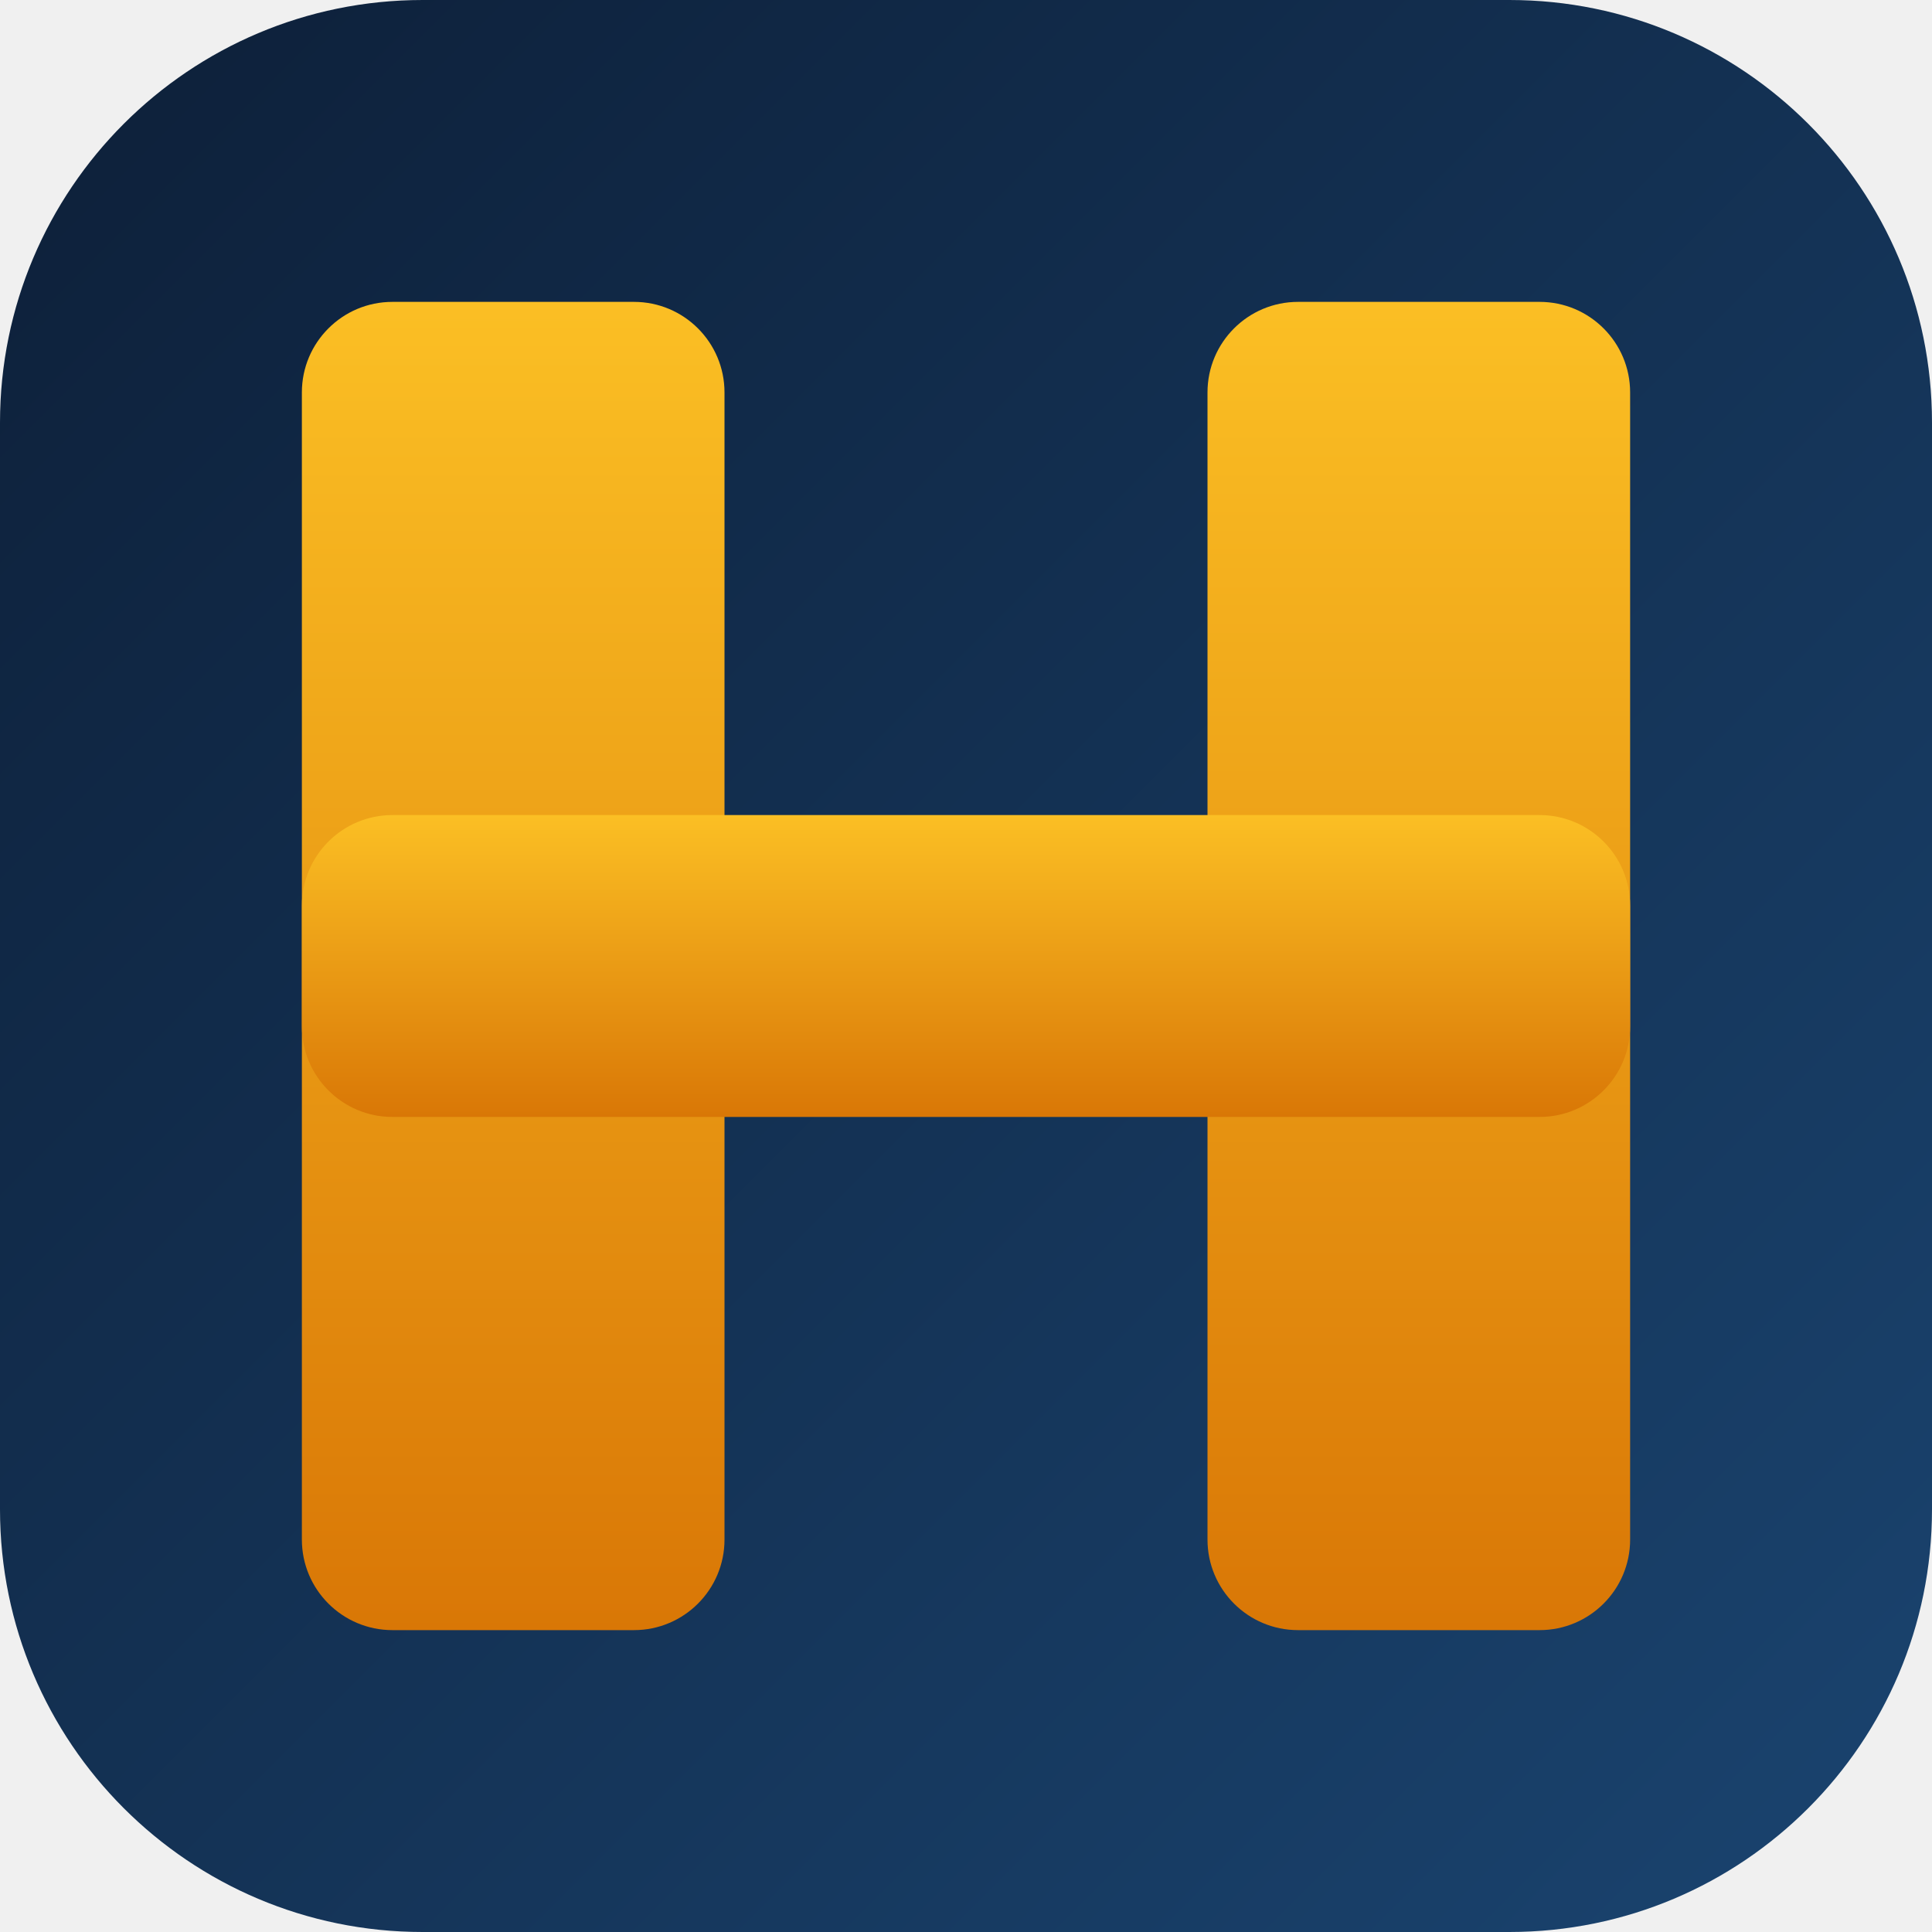
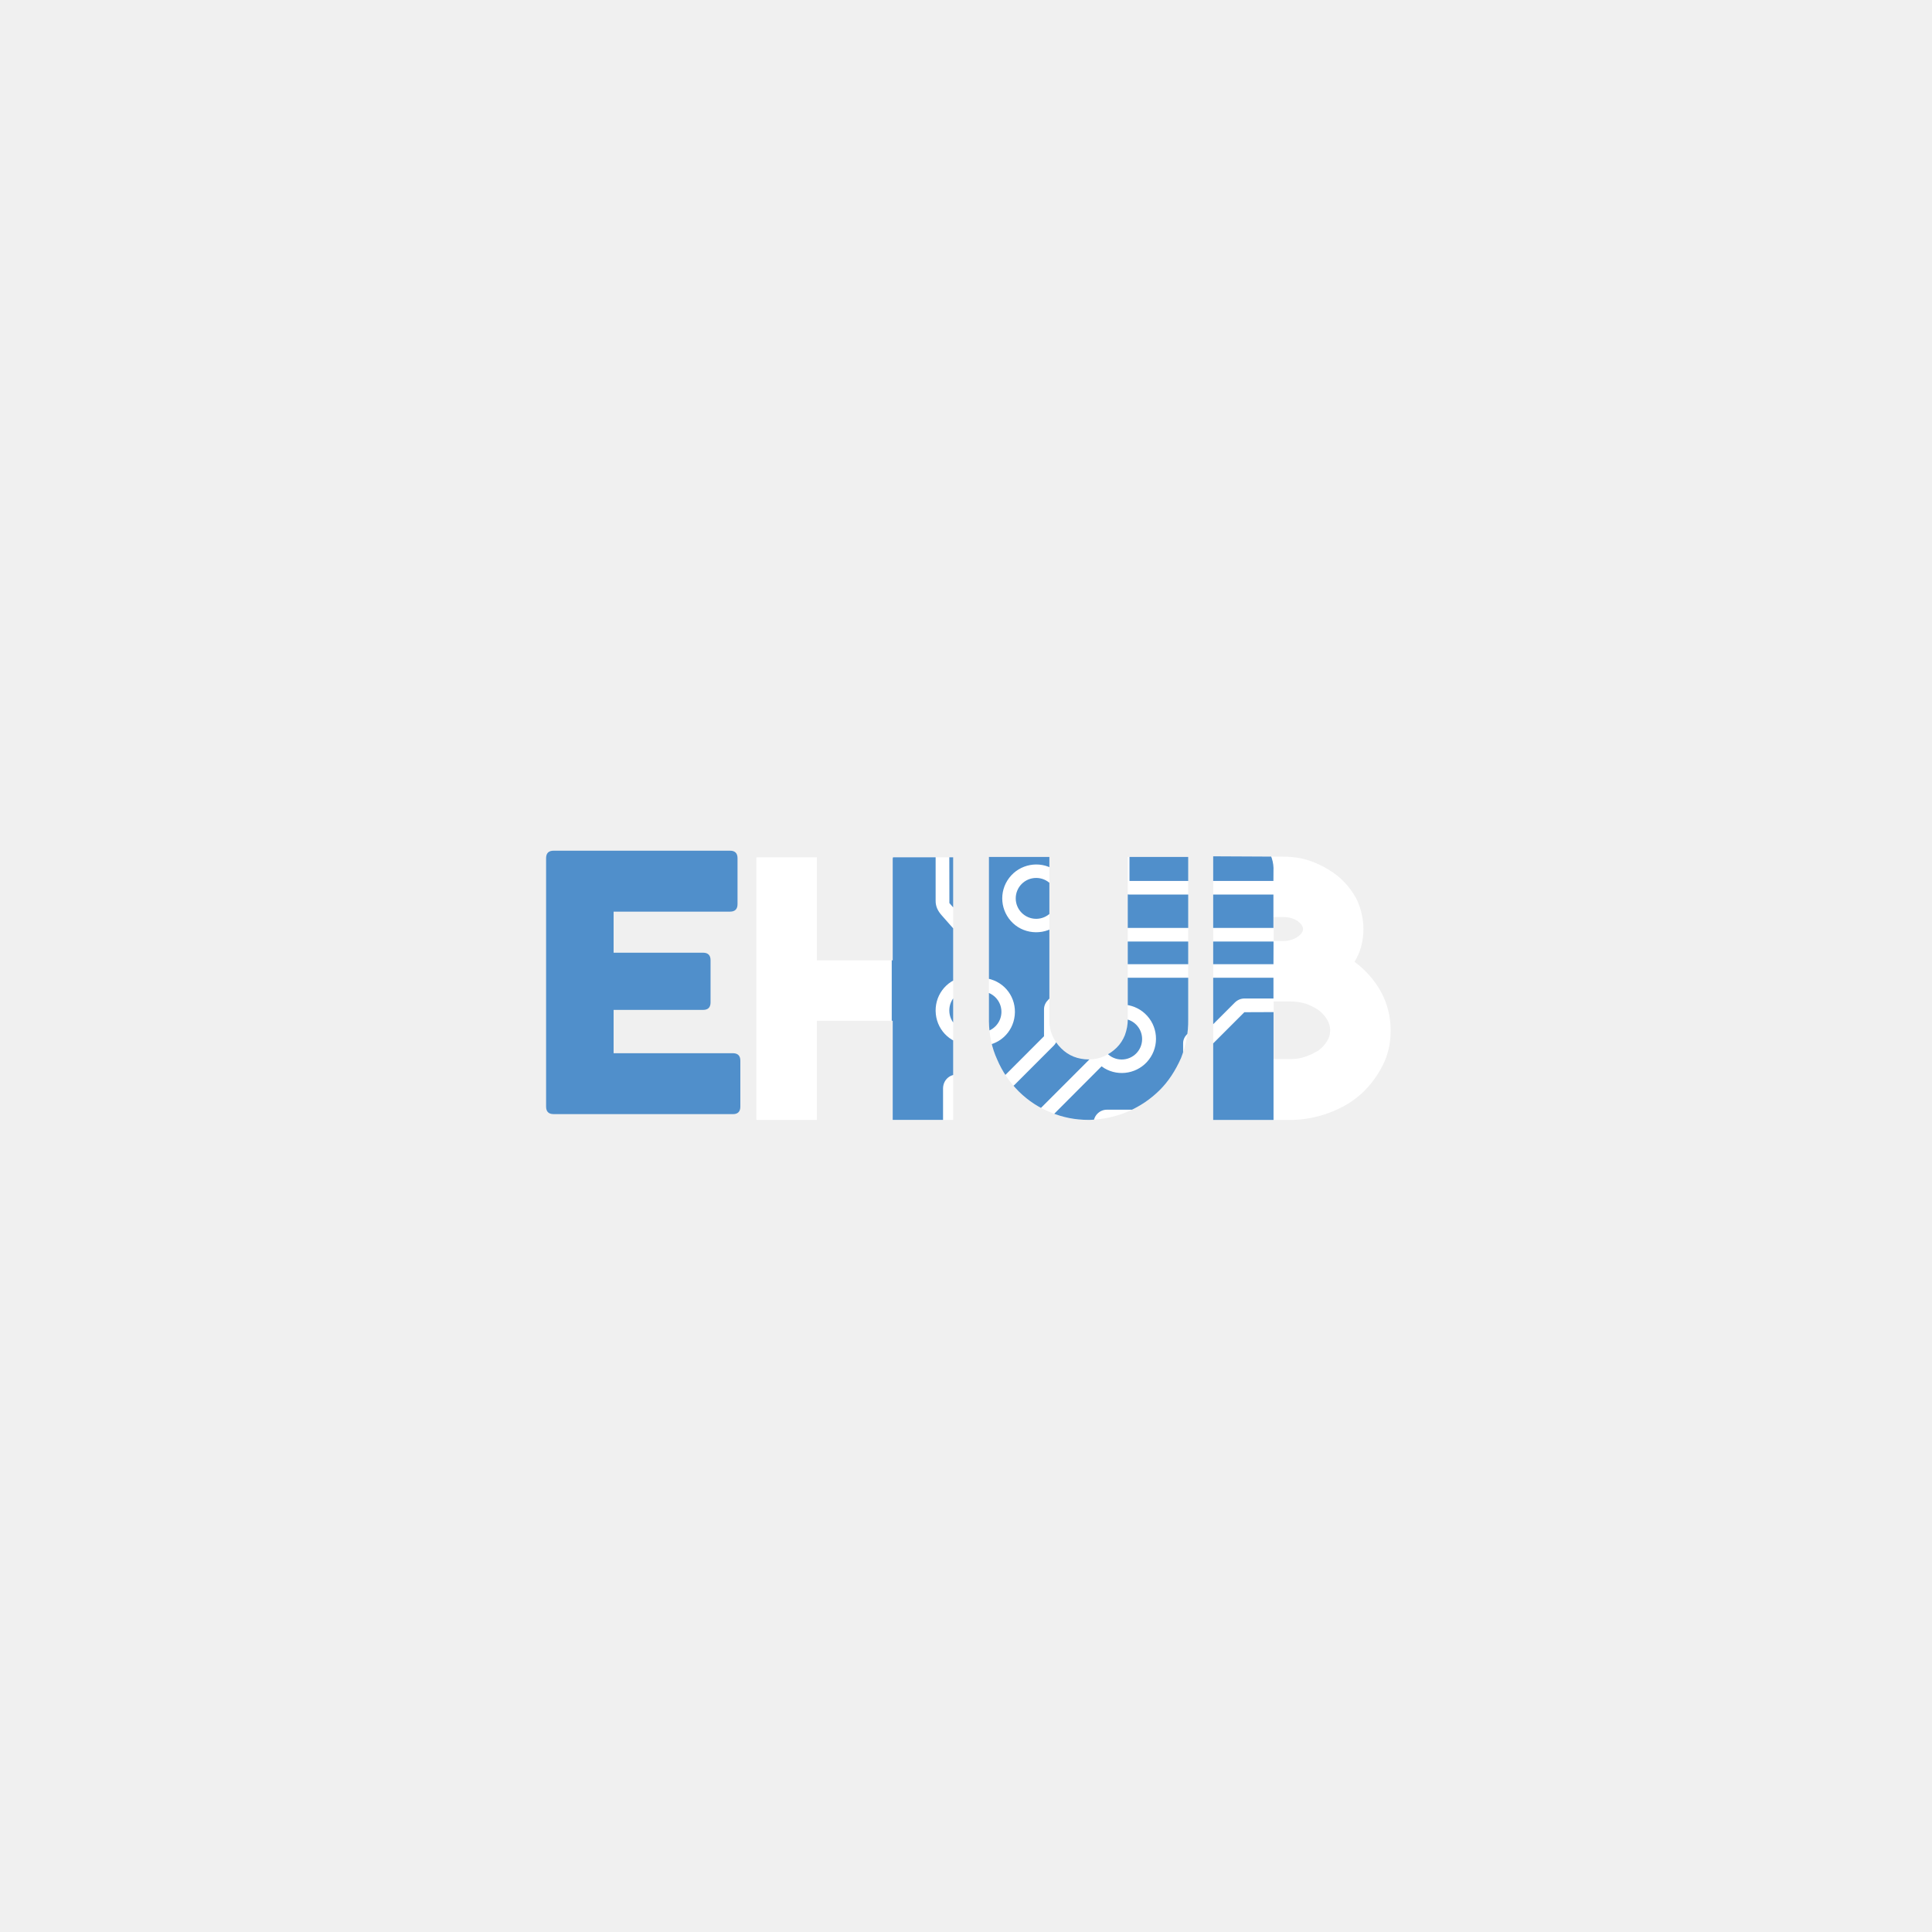
- <svg xmlns="http://www.w3.org/2000/svg" viewBox="0 0 32 32">
+ <svg xmlns="http://www.w3.org/2000/svg" id="Camada_1" data-name="Camada 1" viewBox="0 0 500 500">
  <defs>
-     <linearGradient id="bg" x1="0" y1="0" x2="1" y2="1">
-       <stop offset="0%" stop-color="#0D1F38" />
-       <stop offset="100%" stop-color="#1A4470" />
-     </linearGradient>
-     <linearGradient id="gold" x1="0" y1="0" x2="0" y2="1">
-       <stop offset="0%" stop-color="#FBBF24" />
-       <stop offset="100%" stop-color="#D97706" />
-     </linearGradient>
+     <style>
+       .cls-1 {
+         fill: #508fcb;
+       }
+ 
+       .cls-2 {
+         fill: #fff;
+       }
+ 
+       .cls-3 {
+         clip-path: url(#clippath-1);
+       }
+ 
+       .cls-4 {
+         clip-path: url(#clippath-2);
+       }
+ 
+       .cls-5 {
+         clip-path: url(#clippath);
+       }
+     </style>
+     <clipPath id="clippath">
+       <path class="cls-2" d="M246.68,289.83h-15.65v-25.65h-19.63v25.65h-15.65v-67.96h15.65v26.66h19.63v-26.66h15.65v67.96Z" />
+     </clipPath>
+     <clipPath id="clippath-1">
+       <path class="cls-2" d="M281.76,289.83c-3.52,0-6.79-.65-9.81-1.94-3.03-1.17-5.77-2.96-8.24-5.37-2.47-2.47-4.35-5.25-5.65-8.33-1.36-2.96-2.07-6.26-2.13-9.91v-42.5h15.65v42.4c0,2.72,1.02,5.09,3.06,7.13,1.91,1.91,4.32,2.87,7.22,2.87,1.36,0,2.65-.28,3.89-.83,1.23-.56,2.31-1.3,3.24-2.22s1.63-2.01,2.13-3.24c.49-1.36.74-2.69.74-3.98v-42.13h15.65v42.03c.06,3.33-.56,6.67-1.85,10-1.48,3.33-3.3,6.08-5.46,8.24-2.35,2.35-5.06,4.2-8.15,5.56-3.15,1.36-6.48,2.1-10,2.22h-.28Z" />
+     </clipPath>
+     <clipPath id="clippath-2">
+       <path class="cls-2" d="M350.55,248.91c2.9,2.16,5.18,4.75,6.85,7.78,1.67,3.09,2.5,6.42,2.5,10,0,3.33-.68,6.33-2.04,8.98-1.42,2.84-3.27,5.31-5.56,7.41-2.35,2.1-5.12,3.74-8.33,4.91-3.33,1.24-6.7,1.85-10.09,1.85h-19.91v-68.23l18.05.09c3.02,0,5.71.49,8.05,1.48,2.47.99,4.69,2.31,6.67,3.98,1.91,1.73,3.43,3.7,4.54,5.93,1.05,2.47,1.57,4.91,1.57,7.31,0,3.21-.77,6.05-2.31,8.52ZM332.13,243.54c1.54-.06,2.78-.43,3.7-1.11.93-.62,1.39-1.3,1.39-2.04,0-.62-.46-1.3-1.39-2.04-1.05-.68-2.31-1.02-3.8-1.02h-2.41v6.2h2.5ZM333.89,274.09c1.54,0,2.87-.22,3.98-.65.99-.31,2.1-.83,3.33-1.57.93-.68,1.67-1.48,2.22-2.41.56-.86.83-1.79.83-2.78s-.28-1.94-.83-2.87c-.56-.93-1.3-1.73-2.22-2.41-.99-.68-2.1-1.23-3.33-1.67-1.3-.37-2.62-.56-3.98-.56h-4.26v14.91h4.26Z" />
+     </clipPath>
  </defs>
-   <rect width="32" height="32" rx="7" fill="url(#bg)" />
-   <rect x="5" y="5" width="7" height="22" rx="1.5" fill="url(#gold)" />
-   <rect x="20" y="5" width="7" height="22" rx="1.5" fill="url(#gold)" />
-   <rect x="5" y="13.5" width="22" height="5" rx="1.5" fill="url(#gold)" />
+   <g>
+     <path class="cls-2" d="M246.68,289.83h-15.65v-25.65h-19.63v25.65h-15.65v-67.96h15.65v26.66h19.63v-26.66h15.65v67.96Z" />
+     <g class="cls-5">
+       <g>
+         <path class="cls-1" d="M273.41,235.71c1.95-4.16.41-8.96-3.3-11.29-3.94-2.48-9.02-1.42-11.72,2.1-2.84,3.7-2.31,8.8.97,11.87,3.39,3.17,8.58,3.18,11.97.09l4.87,3.59c.93.68,1.95,1.1,3.21,1.1h43.69s-.02,5.92-.02,5.92h-43.86c-1.04,0-1.85.44-2.52,1.11l-8.2,8.2c-.65.65-1.06,1.5-1.06,2.45v7.04s-10.17,10.18-10.17,10.18l-9.64.02c-2.02,0-3.57,1.56-3.57,3.63v25.94s-4.41,0-4.41,0c-4.91.01-8.87-3.93-8.87-8.91v-74.49c0-5.08,4.09-8.95,9.09-8.91l2.27.02v17.72c-.02,1.49.59,2.69,1.53,3.75l5.53,6.28.04,9.7c-4.57.95-7.53,5.1-7.05,9.64s4.25,7.91,8.83,7.9,8.31-3.39,8.79-7.93-2.47-8.67-7.03-9.61l-.02-9.08c0-1.51-.63-2.85-1.68-3.88l-5.38-6.15-.03-18.37h40.52s.01,11.99.01,11.99c0,2.02,1.57,3.58,3.63,3.58h33.27s0,8.7,0,8.7h-44.19s-5.49-3.91-5.49-3.91Z" />
+         <path class="cls-1" d="M323.1,224.07l-.02,3.3h-33.35s0-12.03,0-12.03h24.26c4.97-.09,8.97,3.71,9.12,8.73Z" />
+         <path class="cls-1" d="M323.09,298.79c-.02,4.92-3.95,8.87-8.87,8.87h-6.15s0-13.76,0-13.76h15.02s0,4.89,0,4.89Z" />
+         <circle class="cls-1" cx="265.4" cy="231.91" r="5.33" />
+         <circle class="cls-1" cx="251.01" cy="261.5" r="5.33" />
+         <g>
+           <path class="cls-1" d="M265.06,294.67c0-1.2.47-2.04,1.26-2.77l16.14-16.17c3.74,2.75,8.81,2.11,11.79-1.09,3.2-3.43,3.19-8.65.14-12.06s-8.13-3.95-11.8-1.33c-3.73,2.66-4.96,7.71-2.5,11.87l-16.38,16.38c-1.41,1.38-2.12,3.09-2.19,5.06v13.09s-13.92,0-13.92,0v-26.05s9.59,0,9.59,0c.97,0,1.79-.37,2.5-.99l10.29-10.3c.64-.64.97-1.49.98-2.38l.03-7.06,8.26-8.24h43.84s0,5.41,0,5.41h-7.55c-1.01,0-1.89.42-2.58,1.11l-8.19,8.2c-.63.63-1.04,1.44-1.04,2.35v7.12s-10.19,10.21-10.19,10.21l-9.73.02c-1.93,0-3.45,1.57-3.45,3.52v17.08s-15.3,0-15.3,0v-12.99Z" />
+           <path class="cls-1" d="M283.9,307.66v-17.07s9.46-.01,9.46-.01c1.05,0,1.97-.37,2.71-1.11l10.07-10.07c.78-.76,1.13-1.72,1.13-2.81v-6.75s8.23-8.24,8.23-8.24l7.61-.03v28.78s-14.86,0-14.86,0c-2.05-.02-3.64,1.5-3.71,3.55v13.76s-20.63,0-20.63,0Z" />
+           <circle class="cls-1" cx="287.7" cy="268.6" r="5.33" />
+         </g>
+       </g>
+     </g>
+   </g>
+   <g>
+     <path class="cls-2" d="M281.76,289.83c-3.52,0-6.79-.65-9.81-1.94-3.03-1.17-5.77-2.96-8.24-5.37-2.47-2.47-4.35-5.25-5.65-8.33-1.36-2.96-2.07-6.26-2.13-9.91v-42.5h15.65v42.4c0,2.72,1.02,5.09,3.06,7.13,1.91,1.91,4.32,2.87,7.22,2.87,1.36,0,2.65-.28,3.89-.83,1.23-.56,2.31-1.3,3.24-2.22s1.63-2.01,2.13-3.24c.49-1.36.74-2.69.74-3.98v-42.13h15.65v42.03c.06,3.33-.56,6.67-1.85,10-1.48,3.33-3.3,6.08-5.46,8.24-2.35,2.35-5.06,4.2-8.15,5.56-3.15,1.36-6.48,2.1-10,2.22h-.28Z" />
+     <g class="cls-3">
+       <g>
+         <path class="cls-1" d="M276.11,236.27c1.94-4.13.41-8.89-3.27-11.2-3.91-2.46-8.95-1.41-11.63,2.08-2.82,3.67-2.29,8.73.96,11.78s8.51,3.15,11.87.09l4.84,3.56c.92.68,1.93,1.09,3.19,1.09h43.35s-.02,5.87-.02,5.87h-43.52c-1.03,0-1.84.44-2.5,1.1l-8.13,8.13c-.65.65-1.06,1.49-1.06,2.43v6.98s-10.09,10.1-10.09,10.1l-9.56.02c-2.01,0-3.55,1.55-3.55,3.61v25.73s-4.38,0-4.38,0c-4.87.01-8.8-3.9-8.8-8.84v-73.91c0-5.04,4.06-8.88,9.02-8.84l2.26.02v17.58c-.02,1.48.59,2.67,1.52,3.73l5.48,6.24.04,9.63c-4.53.94-7.47,5.06-7,9.56s4.22,7.85,8.76,7.84,8.25-3.36,8.72-7.87-2.45-8.6-6.98-9.53l-.02-9.01c0-1.5-.62-2.83-1.67-3.85l-5.34-6.1-.03-18.23h40.2s.01,11.9.01,11.9c0,2,1.56,3.55,3.6,3.55h33.01s0,8.64,0,8.64h-43.85s-5.44-3.88-5.44-3.88Z" />
+         <path class="cls-1" d="M325.42,224.72l-.02,3.27h-33.09s0-11.94,0-11.94h24.07c4.93-.09,8.9,3.68,9.05,8.66Z" />
+         <path class="cls-1" d="M325.41,298.86c-.02,4.88-3.92,8.8-8.8,8.8h-6.11s0-13.65,0-13.65h14.9s0,4.85,0,4.85Z" />
+         <circle class="cls-1" cx="268.16" cy="232.5" r="5.29" />
+         <circle class="cls-1" cx="253.88" cy="261.86" r="5.29" />
+         <g>
+           <path class="cls-1" d="M267.82,294.77c0-1.19.47-2.02,1.25-2.75l16.01-16.05c3.71,2.73,8.74,2.1,11.7-1.08,3.17-3.41,3.16-8.58.14-11.96-3.01-3.36-8.06-3.92-11.71-1.32s-4.92,7.65-2.48,11.78l-16.25,16.26c-1.4,1.37-2.11,3.06-2.17,5.03v12.98s-13.81,0-13.81,0v-25.85s9.52,0,9.52,0c.97,0,1.78-.36,2.48-.99l10.21-10.22c.63-.63.97-1.48.97-2.37l.03-7.01,8.19-8.18h43.5s0,5.37,0,5.37h-7.49c-1.01,0-1.87.41-2.56,1.1l-8.13,8.13c-.62.62-1.03,1.43-1.03,2.34v7.07s-10.11,10.14-10.11,10.14h-9.65c-1.91.02-3.42,1.58-3.42,3.51v16.95s-15.18,0-15.18,0v-12.89Z" />
+           <path class="cls-1" d="M286.51,307.66v-16.93s9.38-.01,9.38-.01c1.04,0,1.96-.37,2.69-1.1l10-10c.78-.76,1.12-1.7,1.12-2.79v-6.7s8.17-8.17,8.17-8.17l7.55-.03v28.55s-14.74,0-14.74,0c-2.03-.02-3.62,1.48-3.68,3.52v13.65s-20.47,0-20.47,0Z" />
+           <circle class="cls-1" cx="290.29" cy="268.91" r="5.29" />
+         </g>
+       </g>
+     </g>
+   </g>
+   <g>
+     <path class="cls-2" d="M350.55,248.91c2.9,2.16,5.18,4.75,6.85,7.78,1.67,3.09,2.5,6.42,2.5,10,0,3.33-.68,6.33-2.04,8.98-1.42,2.84-3.27,5.31-5.56,7.41-2.35,2.1-5.12,3.74-8.33,4.91-3.33,1.24-6.7,1.85-10.09,1.85h-19.91v-68.23l18.05.09c3.02,0,5.71.49,8.05,1.48,2.47.99,4.69,2.31,6.67,3.98,1.91,1.73,3.43,3.7,4.54,5.93,1.05,2.47,1.57,4.91,1.57,7.31,0,3.21-.77,6.05-2.31,8.52ZM332.13,243.54c1.54-.06,2.78-.43,3.7-1.11.93-.62,1.39-1.3,1.39-2.04,0-.62-.46-1.3-1.39-2.04-1.05-.68-2.31-1.02-3.8-1.02h-2.41v6.2h2.5ZM333.89,274.09c1.54,0,2.87-.22,3.98-.65.99-.31,2.1-.83,3.33-1.57.93-.68,1.67-1.48,2.22-2.41.56-.86.83-1.79.83-2.78s-.28-1.94-.83-2.87c-.56-.93-1.3-1.73-2.22-2.41-.99-.68-2.1-1.23-3.33-1.67-1.3-.37-2.62-.56-3.98-.56h-4.26v14.91h4.26Z" />
+     <g class="cls-4">
+       <g>
+         <path class="cls-1" d="M280.28,236.27c1.94-4.13.41-8.89-3.27-11.2-3.91-2.46-8.95-1.41-11.63,2.08-2.82,3.67-2.29,8.73.96,11.78s8.51,3.15,11.87.09l4.84,3.56c.92.68,1.93,1.09,3.19,1.09h43.35s-.02,5.87-.02,5.87h-43.52c-1.03,0-1.84.44-2.5,1.1l-8.13,8.13c-.65.65-1.06,1.49-1.06,2.43v6.98s-10.09,10.1-10.09,10.1l-9.56.02c-2.01,0-3.55,1.55-3.55,3.61v25.73s-4.38,0-4.38,0c-4.87.01-8.8-3.9-8.8-8.84v-73.91c0-5.04,4.06-8.88,9.02-8.84l2.26.02v17.58c-.02,1.48.59,2.67,1.52,3.73l5.48,6.24.04,9.63c-4.53.94-7.47,5.06-7,9.56.46,4.39,4.22,7.85,8.76,7.84s8.25-3.36,8.72-7.87-2.45-8.6-6.98-9.53l-.02-9.01c0-1.5-.62-2.83-1.67-3.85l-5.34-6.1-.03-18.23h40.2s.01,11.9.01,11.9c0,2,1.56,3.55,3.6,3.55h33.01s0,8.64,0,8.64h-43.85s-5.44-3.88-5.44-3.88Z" />
+         <path class="cls-1" d="M329.58,224.72l-.02,3.27h-33.09s0-11.94,0-11.94h24.07c4.93-.09,8.9,3.68,9.05,8.66Z" />
+         <path class="cls-1" d="M329.57,298.86c-.02,4.88-3.92,8.8-8.8,8.8h-6.11s0-13.65,0-13.65h14.9s0,4.85,0,4.85Z" />
+         <circle class="cls-1" cx="272.33" cy="232.5" r="5.29" />
+         <circle class="cls-1" cx="258.05" cy="261.86" r="5.29" />
+         <g>
+           <path class="cls-1" d="M271.99,294.77c0-1.19.47-2.02,1.25-2.75l16.01-16.05c3.71,2.73,8.74,2.1,11.7-1.08,3.17-3.41,3.16-8.58.14-11.96-3.01-3.36-8.06-3.92-11.71-1.32s-4.92,7.65-2.48,11.78l-16.25,16.26c-1.4,1.37-2.11,3.06-2.17,5.03v12.98s-13.81,0-13.81,0v-25.85s9.52,0,9.52,0c.97,0,1.78-.36,2.48-.99l10.21-10.22c.63-.63.97-1.48.97-2.37l.03-7.01,8.19-8.18h43.5s0,5.37,0,5.37h-7.49c-1.01,0-1.87.41-2.56,1.1l-8.13,8.13c-.62.62-1.03,1.43-1.03,2.34v7.07s-10.11,10.14-10.11,10.14h-9.65c-1.91.02-3.42,1.58-3.42,3.51v16.95s-15.18,0-15.18,0v-12.89Z" />
+           <path class="cls-1" d="M290.68,307.66v-16.93s9.38-.01,9.38-.01c1.04,0,1.96-.37,2.69-1.1l10-10c.78-.76,1.12-1.7,1.12-2.79v-6.7s8.17-8.17,8.17-8.17l7.55-.03v28.55s-14.74,0-14.74,0c-2.03-.02-3.62,1.48-3.68,3.52v13.65s-20.47,0-20.47,0Z" />
+           <circle class="cls-1" cx="294.45" cy="268.91" r="5.29" />
+         </g>
+       </g>
+     </g>
+   </g>
+   <path class="cls-1" d="M189.66,288.33h-46.39c-1.29,0-1.94-.65-1.94-1.94v-64.29c0-1.29.65-1.94,1.94-1.94h45.66c1.29,0,1.94.65,1.94,1.94v11.89c0,1.29-.65,1.94-1.94,1.94h-30.13v10.63h23.15c1.29,0,1.94.65,1.94,1.94v10.92c0,1.29-.65,1.94-1.94,1.94h-23.15v11.21h30.86c1.29,0,1.94.65,1.94,1.94v11.89c0,1.29-.65,1.94-1.94,1.94Z" />
</svg>
